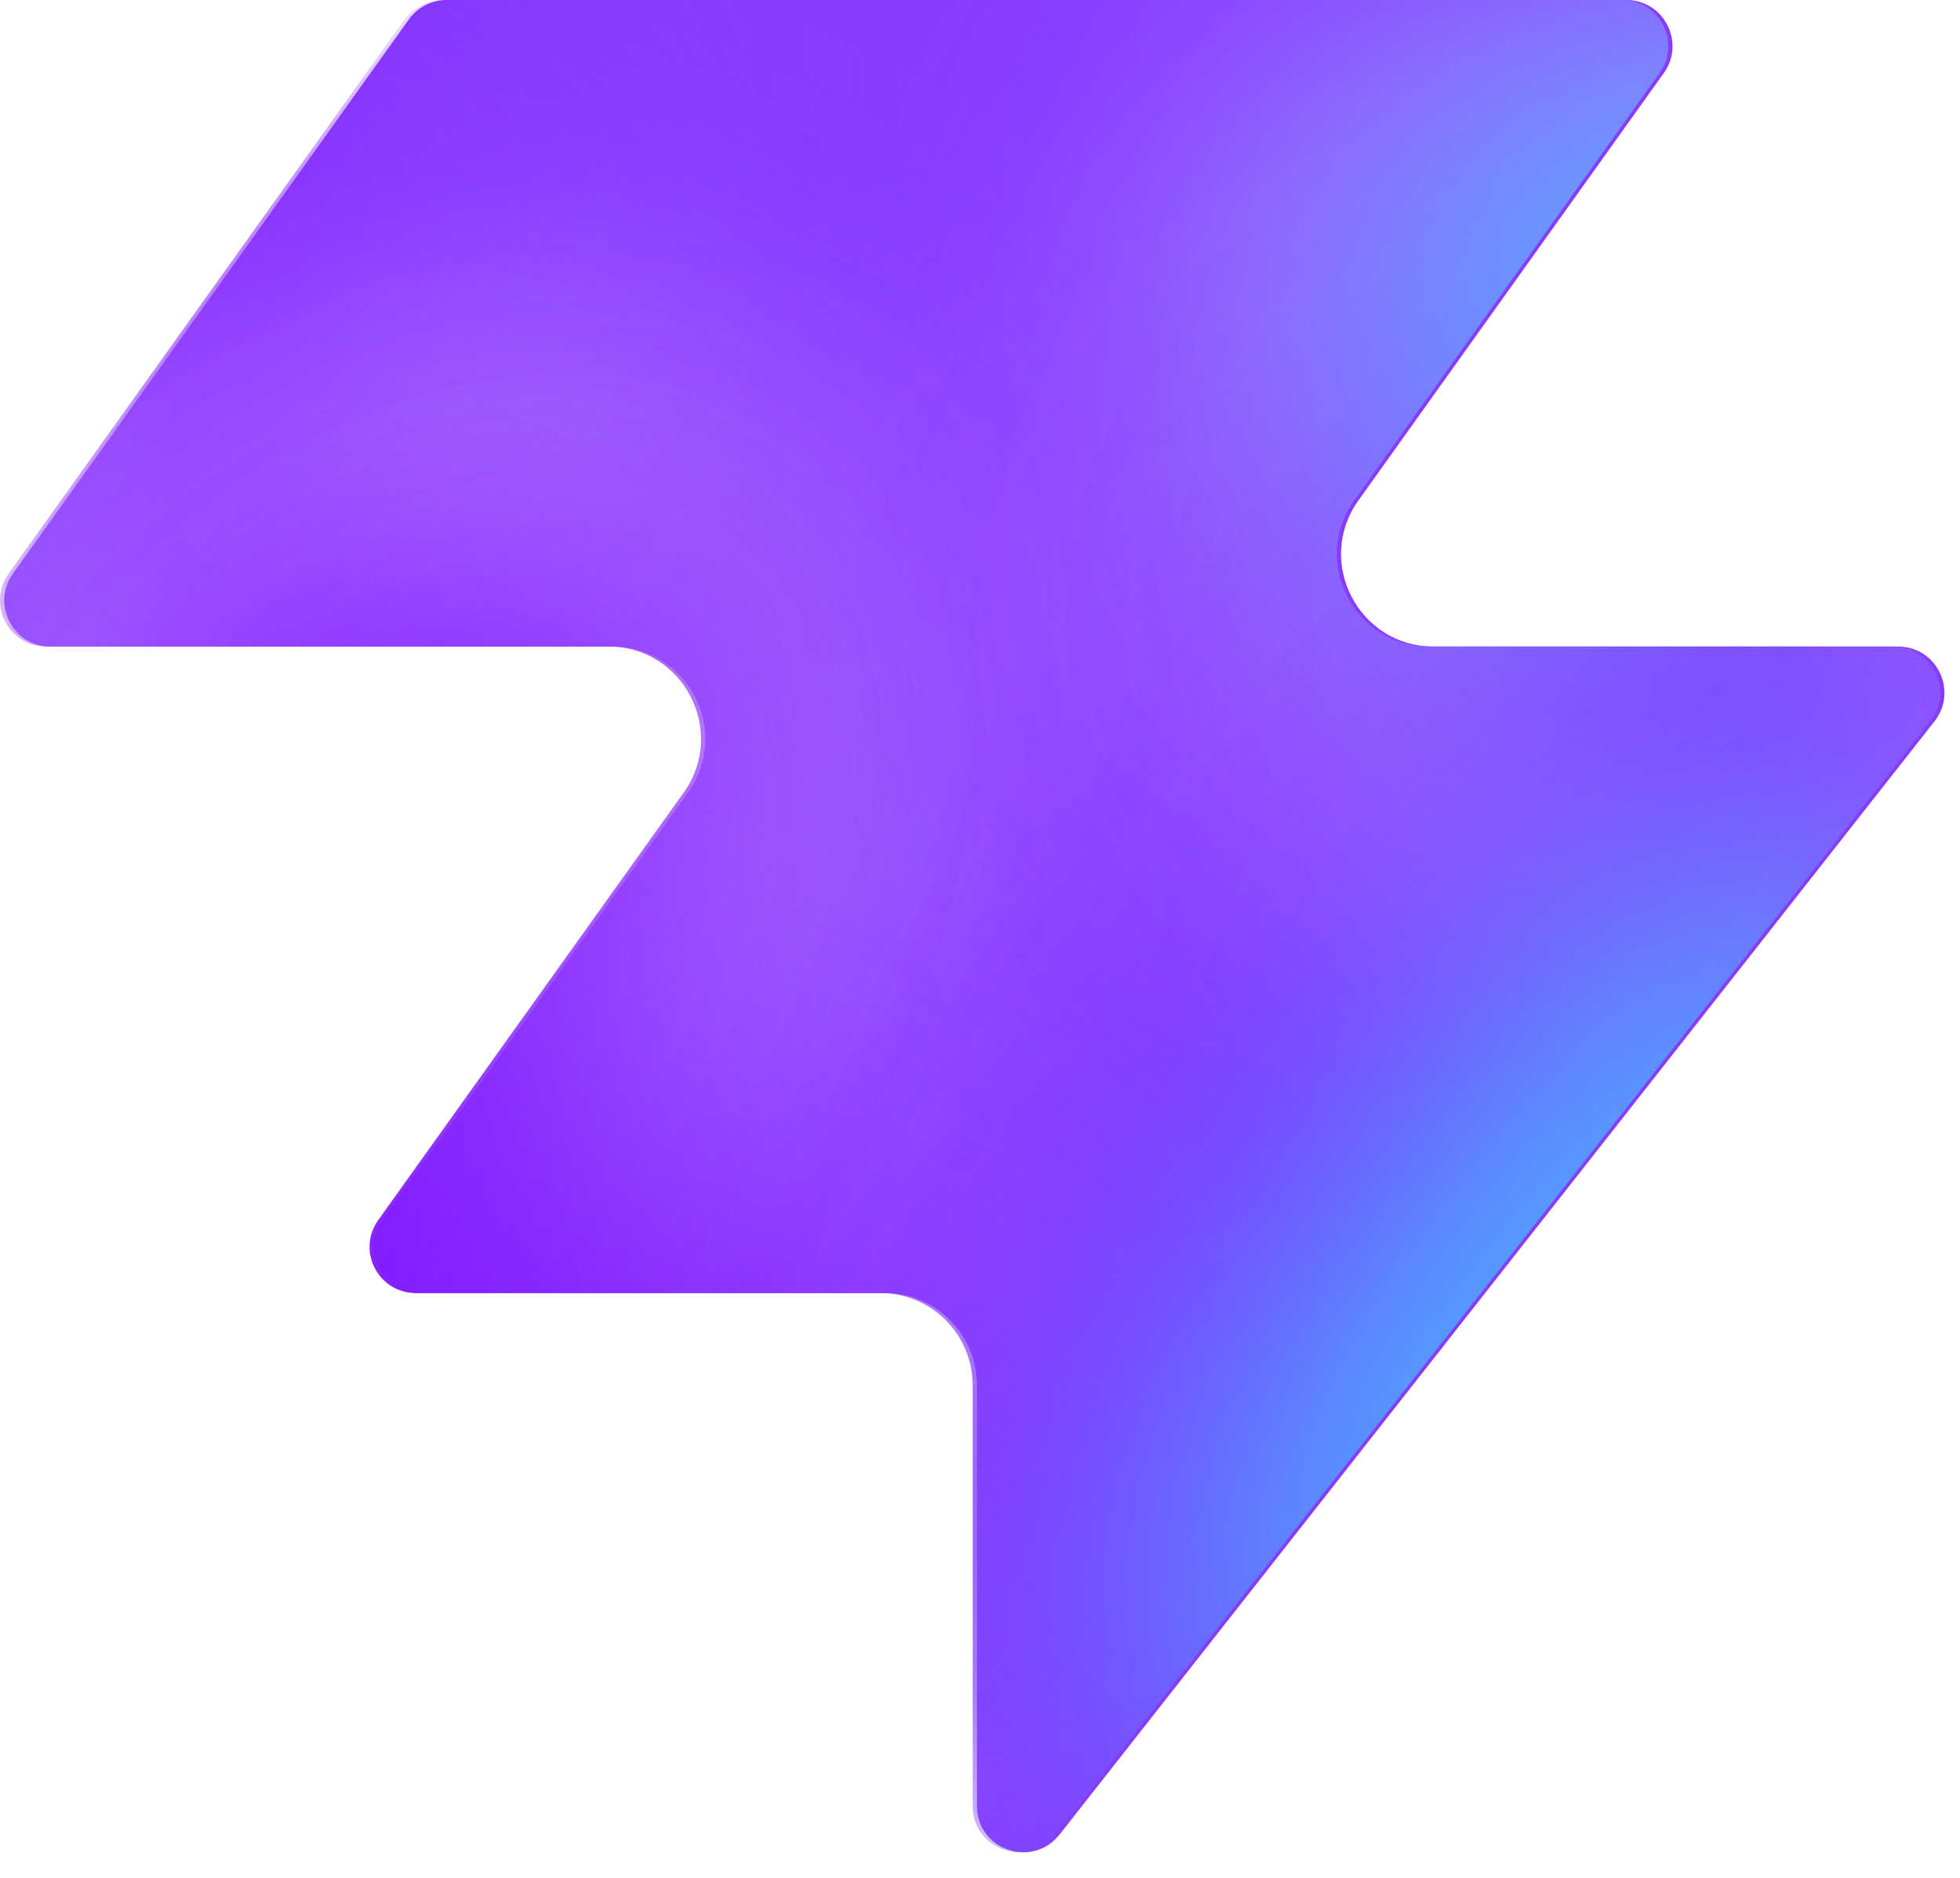
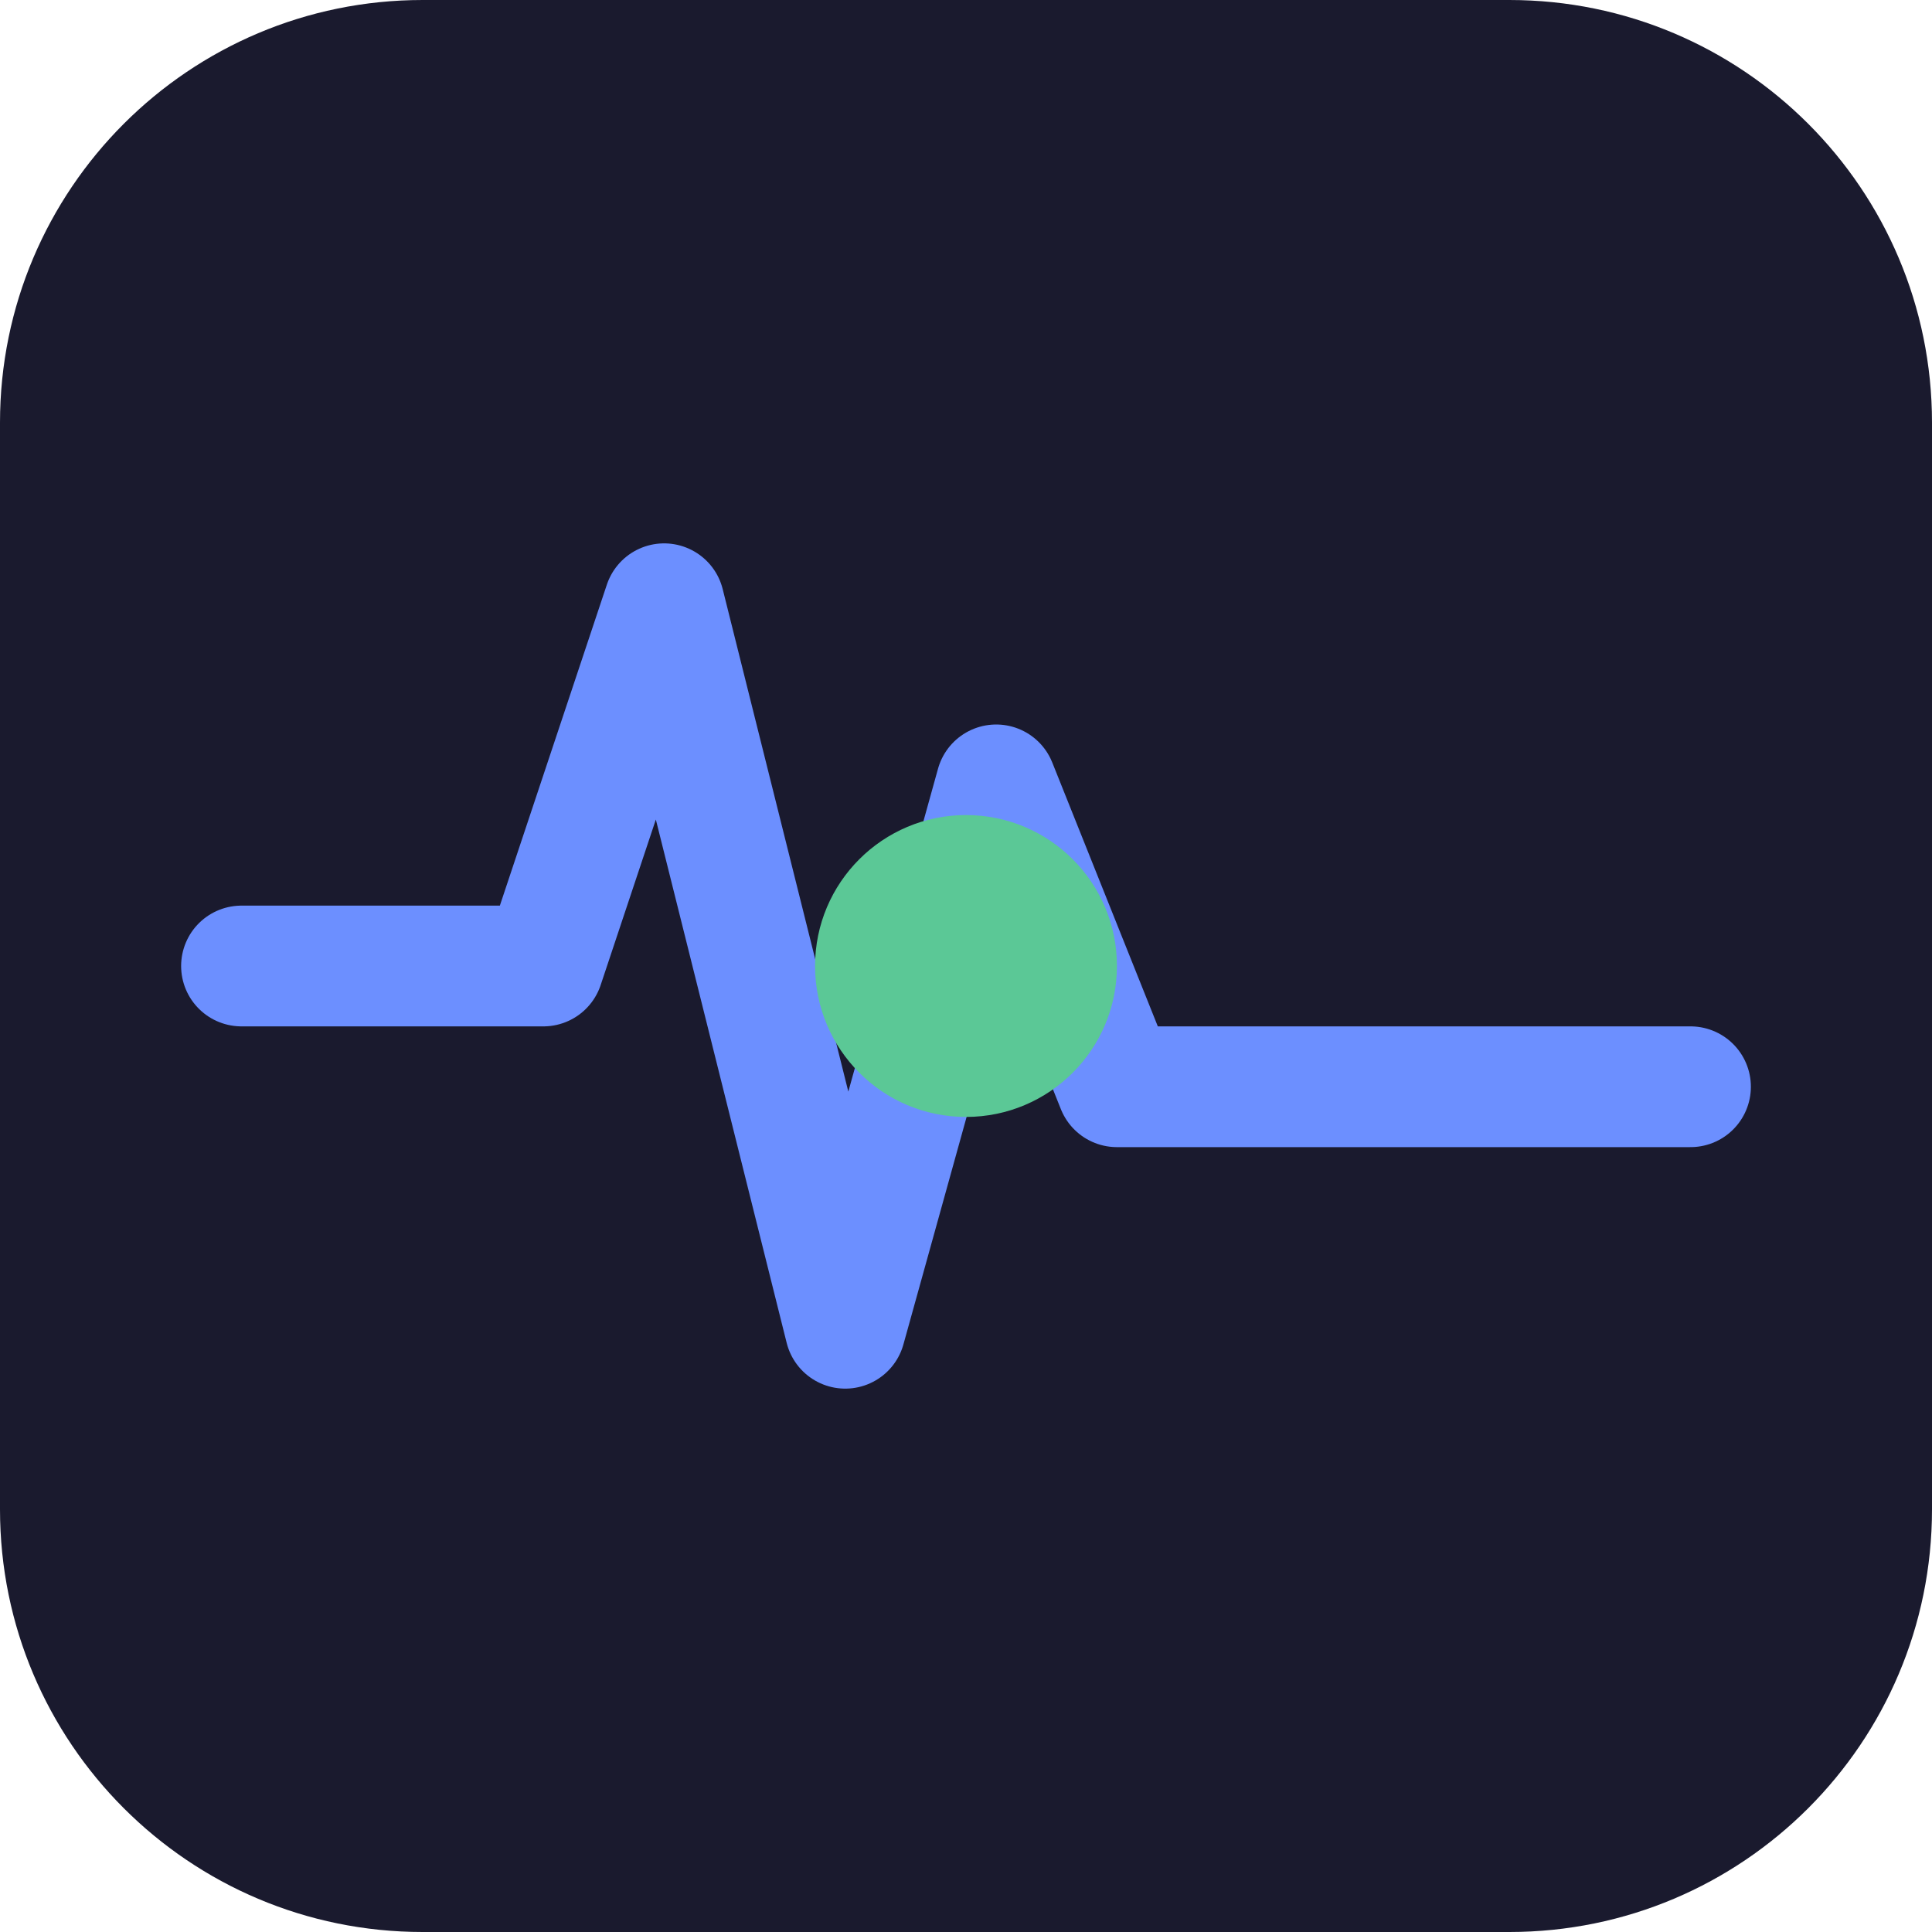
- <svg xmlns="http://www.w3.org/2000/svg" width="48" height="46" fill="none" viewBox="0 0 48 46">
-   <path fill="#863bff" d="M25.946 44.938c-.664.845-2.021.375-2.021-.698V33.937a2.26 2.26 0 0 0-2.262-2.262H10.287c-.92 0-1.456-1.04-.92-1.788l7.48-10.471c1.07-1.497 0-3.578-1.842-3.578H1.237c-.92 0-1.456-1.04-.92-1.788L10.013.474c.214-.297.556-.474.92-.474h28.894c.92 0 1.456 1.04.92 1.788l-7.48 10.471c-1.07 1.498 0 3.579 1.842 3.579h11.377c.943 0 1.473 1.088.89 1.83L25.947 44.94z" style="fill:#863bff;fill:color(display-p3 .525 .23 1);fill-opacity:1" />
-   <mask id="a" width="48" height="46" x="0" y="0" maskUnits="userSpaceOnUse" style="mask-type:alpha">
-     <path fill="#000" d="M25.842 44.938c-.664.844-2.021.375-2.021-.698V33.937a2.26 2.26 0 0 0-2.262-2.262H10.183c-.92 0-1.456-1.04-.92-1.788l7.48-10.471c1.07-1.498 0-3.579-1.842-3.579H1.133c-.92 0-1.456-1.04-.92-1.787L9.91.473c.214-.297.556-.474.92-.474h28.894c.92 0 1.456 1.04.92 1.788l-7.48 10.471c-1.07 1.498 0 3.578 1.842 3.578h11.377c.943 0 1.473 1.088.89 1.832L25.843 44.94z" style="fill:#000;fill-opacity:1" />
-   </mask>
-   <g mask="url(#a)">
-     <g filter="url(#b)">
-       <ellipse cx="5.508" cy="14.704" fill="#ede6ff" rx="5.508" ry="14.704" style="fill:#ede6ff;fill:color(display-p3 .927 .903 1);fill-opacity:1" transform="matrix(.00324 1 1 -.00324 -4.47 31.516)" />
-     </g>
-     <g filter="url(#c)">
-       <ellipse cx="10.399" cy="29.851" fill="#ede6ff" rx="10.399" ry="29.851" style="fill:#ede6ff;fill:color(display-p3 .927 .903 1);fill-opacity:1" transform="matrix(.00324 1 1 -.00324 -39.328 7.883)" />
-     </g>
-     <g filter="url(#d)">
-       <ellipse cx="5.508" cy="30.487" fill="#7e14ff" rx="5.508" ry="30.487" style="fill:#7e14ff;fill:color(display-p3 .492 .077 1);fill-opacity:1" transform="rotate(89.814 -25.913 -14.639)scale(1 -1)" />
-     </g>
-     <g filter="url(#e)">
-       <ellipse cx="5.508" cy="30.599" fill="#7e14ff" rx="5.508" ry="30.599" style="fill:#7e14ff;fill:color(display-p3 .492 .077 1);fill-opacity:1" transform="rotate(89.814 -32.644 -3.334)scale(1 -1)" />
-     </g>
-     <g filter="url(#f)">
-       <ellipse cx="5.508" cy="30.599" fill="#7e14ff" rx="5.508" ry="30.599" style="fill:#7e14ff;fill:color(display-p3 .492 .077 1);fill-opacity:1" transform="matrix(.00324 1 1 -.00324 -34.34 30.47)" />
-     </g>
-     <g filter="url(#g)">
-       <ellipse cx="14.072" cy="22.078" fill="#ede6ff" rx="14.072" ry="22.078" style="fill:#ede6ff;fill:color(display-p3 .927 .903 1);fill-opacity:1" transform="rotate(93.35 24.506 48.493)scale(-1 1)" />
-     </g>
-     <g filter="url(#h)">
-       <ellipse cx="3.47" cy="21.501" fill="#7e14ff" rx="3.47" ry="21.501" style="fill:#7e14ff;fill:color(display-p3 .492 .077 1);fill-opacity:1" transform="rotate(89.009 28.708 47.59)scale(-1 1)" />
-     </g>
-     <g filter="url(#i)">
-       <ellipse cx="3.47" cy="21.501" fill="#7e14ff" rx="3.47" ry="21.501" style="fill:#7e14ff;fill:color(display-p3 .492 .077 1);fill-opacity:1" transform="rotate(89.009 28.708 47.59)scale(-1 1)" />
-     </g>
-     <g filter="url(#j)">
-       <ellipse cx=".387" cy="8.972" fill="#7e14ff" rx="4.407" ry="29.108" style="fill:#7e14ff;fill:color(display-p3 .492 .077 1);fill-opacity:1" transform="rotate(39.51 .387 8.972)" />
-     </g>
-     <g filter="url(#k)">
-       <ellipse cx="47.523" cy="-6.092" fill="#7e14ff" rx="4.407" ry="29.108" style="fill:#7e14ff;fill:color(display-p3 .492 .077 1);fill-opacity:1" transform="rotate(37.892 47.523 -6.092)" />
-     </g>
-     <g filter="url(#l)">
-       <ellipse cx="41.412" cy="6.333" fill="#47bfff" rx="5.971" ry="9.665" style="fill:#47bfff;fill:color(display-p3 .28 .748 1);fill-opacity:1" transform="rotate(37.892 41.412 6.333)" />
-     </g>
-     <g filter="url(#m)">
-       <ellipse cx="-1.879" cy="38.332" fill="#7e14ff" rx="4.407" ry="29.108" style="fill:#7e14ff;fill:color(display-p3 .492 .077 1);fill-opacity:1" transform="rotate(37.892 -1.88 38.332)" />
-     </g>
-     <g filter="url(#n)">
-       <ellipse cx="-1.879" cy="38.332" fill="#7e14ff" rx="4.407" ry="29.108" style="fill:#7e14ff;fill:color(display-p3 .492 .077 1);fill-opacity:1" transform="rotate(37.892 -1.88 38.332)" />
-     </g>
-     <g filter="url(#o)">
-       <ellipse cx="35.651" cy="29.907" fill="#7e14ff" rx="4.407" ry="29.108" style="fill:#7e14ff;fill:color(display-p3 .492 .077 1);fill-opacity:1" transform="rotate(37.892 35.651 29.907)" />
-     </g>
-     <g filter="url(#p)">
-       <ellipse cx="38.418" cy="32.4" fill="#47bfff" rx="5.971" ry="15.297" style="fill:#47bfff;fill:color(display-p3 .28 .748 1);fill-opacity:1" transform="rotate(37.892 38.418 32.4)" />
-     </g>
-   </g>
-   <defs>
-     <filter id="b" width="60.045" height="41.654" x="-19.77" y="16.149" color-interpolation-filters="sRGB" filterUnits="userSpaceOnUse">
-       <feFlood flood-opacity="0" result="BackgroundImageFix" />
-       <feBlend in="SourceGraphic" in2="BackgroundImageFix" result="shape" />
-       <feGaussianBlur result="effect1_foregroundBlur_2002_17158" stdDeviation="7.659" />
-     </filter>
-     <filter id="c" width="90.34" height="51.437" x="-54.613" y="-7.533" color-interpolation-filters="sRGB" filterUnits="userSpaceOnUse">
-       <feFlood flood-opacity="0" result="BackgroundImageFix" />
-       <feBlend in="SourceGraphic" in2="BackgroundImageFix" result="shape" />
-       <feGaussianBlur result="effect1_foregroundBlur_2002_17158" stdDeviation="7.659" />
-     </filter>
-     <filter id="d" width="79.355" height="29.4" x="-49.64" y="2.03" color-interpolation-filters="sRGB" filterUnits="userSpaceOnUse">
-       <feFlood flood-opacity="0" result="BackgroundImageFix" />
-       <feBlend in="SourceGraphic" in2="BackgroundImageFix" result="shape" />
-       <feGaussianBlur result="effect1_foregroundBlur_2002_17158" stdDeviation="4.596" />
-     </filter>
-     <filter id="e" width="79.579" height="29.4" x="-45.045" y="20.029" color-interpolation-filters="sRGB" filterUnits="userSpaceOnUse">
-       <feFlood flood-opacity="0" result="BackgroundImageFix" />
-       <feBlend in="SourceGraphic" in2="BackgroundImageFix" result="shape" />
-       <feGaussianBlur result="effect1_foregroundBlur_2002_17158" stdDeviation="4.596" />
-     </filter>
-     <filter id="f" width="79.579" height="29.4" x="-43.513" y="21.178" color-interpolation-filters="sRGB" filterUnits="userSpaceOnUse">
-       <feFlood flood-opacity="0" result="BackgroundImageFix" />
-       <feBlend in="SourceGraphic" in2="BackgroundImageFix" result="shape" />
-       <feGaussianBlur result="effect1_foregroundBlur_2002_17158" stdDeviation="4.596" />
-     </filter>
-     <filter id="g" width="74.749" height="58.852" x="15.756" y="-17.901" color-interpolation-filters="sRGB" filterUnits="userSpaceOnUse">
-       <feFlood flood-opacity="0" result="BackgroundImageFix" />
-       <feBlend in="SourceGraphic" in2="BackgroundImageFix" result="shape" />
-       <feGaussianBlur result="effect1_foregroundBlur_2002_17158" stdDeviation="7.659" />
-     </filter>
-     <filter id="h" width="61.377" height="25.362" x="23.548" y="2.284" color-interpolation-filters="sRGB" filterUnits="userSpaceOnUse">
-       <feFlood flood-opacity="0" result="BackgroundImageFix" />
-       <feBlend in="SourceGraphic" in2="BackgroundImageFix" result="shape" />
-       <feGaussianBlur result="effect1_foregroundBlur_2002_17158" stdDeviation="4.596" />
-     </filter>
-     <filter id="i" width="61.377" height="25.362" x="23.548" y="2.284" color-interpolation-filters="sRGB" filterUnits="userSpaceOnUse">
-       <feFlood flood-opacity="0" result="BackgroundImageFix" />
-       <feBlend in="SourceGraphic" in2="BackgroundImageFix" result="shape" />
-       <feGaussianBlur result="effect1_foregroundBlur_2002_17158" stdDeviation="4.596" />
-     </filter>
-     <filter id="j" width="56.045" height="63.649" x="-27.636" y="-22.853" color-interpolation-filters="sRGB" filterUnits="userSpaceOnUse">
-       <feFlood flood-opacity="0" result="BackgroundImageFix" />
-       <feBlend in="SourceGraphic" in2="BackgroundImageFix" result="shape" />
-       <feGaussianBlur result="effect1_foregroundBlur_2002_17158" stdDeviation="4.596" />
-     </filter>
-     <filter id="k" width="54.814" height="64.646" x="20.116" y="-38.415" color-interpolation-filters="sRGB" filterUnits="userSpaceOnUse">
-       <feFlood flood-opacity="0" result="BackgroundImageFix" />
-       <feBlend in="SourceGraphic" in2="BackgroundImageFix" result="shape" />
-       <feGaussianBlur result="effect1_foregroundBlur_2002_17158" stdDeviation="4.596" />
-     </filter>
-     <filter id="l" width="33.541" height="35.313" x="24.641" y="-11.323" color-interpolation-filters="sRGB" filterUnits="userSpaceOnUse">
-       <feFlood flood-opacity="0" result="BackgroundImageFix" />
-       <feBlend in="SourceGraphic" in2="BackgroundImageFix" result="shape" />
-       <feGaussianBlur result="effect1_foregroundBlur_2002_17158" stdDeviation="4.596" />
-     </filter>
-     <filter id="m" width="54.814" height="64.646" x="-29.286" y="6.009" color-interpolation-filters="sRGB" filterUnits="userSpaceOnUse">
-       <feFlood flood-opacity="0" result="BackgroundImageFix" />
-       <feBlend in="SourceGraphic" in2="BackgroundImageFix" result="shape" />
-       <feGaussianBlur result="effect1_foregroundBlur_2002_17158" stdDeviation="4.596" />
-     </filter>
-     <filter id="n" width="54.814" height="64.646" x="-29.286" y="6.009" color-interpolation-filters="sRGB" filterUnits="userSpaceOnUse">
-       <feFlood flood-opacity="0" result="BackgroundImageFix" />
-       <feBlend in="SourceGraphic" in2="BackgroundImageFix" result="shape" />
-       <feGaussianBlur result="effect1_foregroundBlur_2002_17158" stdDeviation="4.596" />
-     </filter>
-     <filter id="o" width="54.814" height="64.646" x="8.244" y="-2.416" color-interpolation-filters="sRGB" filterUnits="userSpaceOnUse">
-       <feFlood flood-opacity="0" result="BackgroundImageFix" />
-       <feBlend in="SourceGraphic" in2="BackgroundImageFix" result="shape" />
-       <feGaussianBlur result="effect1_foregroundBlur_2002_17158" stdDeviation="4.596" />
-     </filter>
-     <filter id="p" width="39.409" height="43.623" x="18.713" y="10.588" color-interpolation-filters="sRGB" filterUnits="userSpaceOnUse">
-       <feFlood flood-opacity="0" result="BackgroundImageFix" />
-       <feBlend in="SourceGraphic" in2="BackgroundImageFix" result="shape" />
-       <feGaussianBlur result="effect1_foregroundBlur_2002_17158" stdDeviation="4.596" />
-     </filter>
-   </defs>
+ <svg xmlns="http://www.w3.org/2000/svg" viewBox="0 0 64 64">
+   <rect width="64" height="64" rx="14" fill="#1a1a2e" />
+   <path d="M8 32 h10 l4 -12 l6 24 l5 -18 l4 10 h19" fill="none" stroke="#6c8fff" stroke-width="4" stroke-linecap="round" stroke-linejoin="round" />
+   <circle cx="32" cy="32" r="5" fill="#5bc896" />
</svg>
